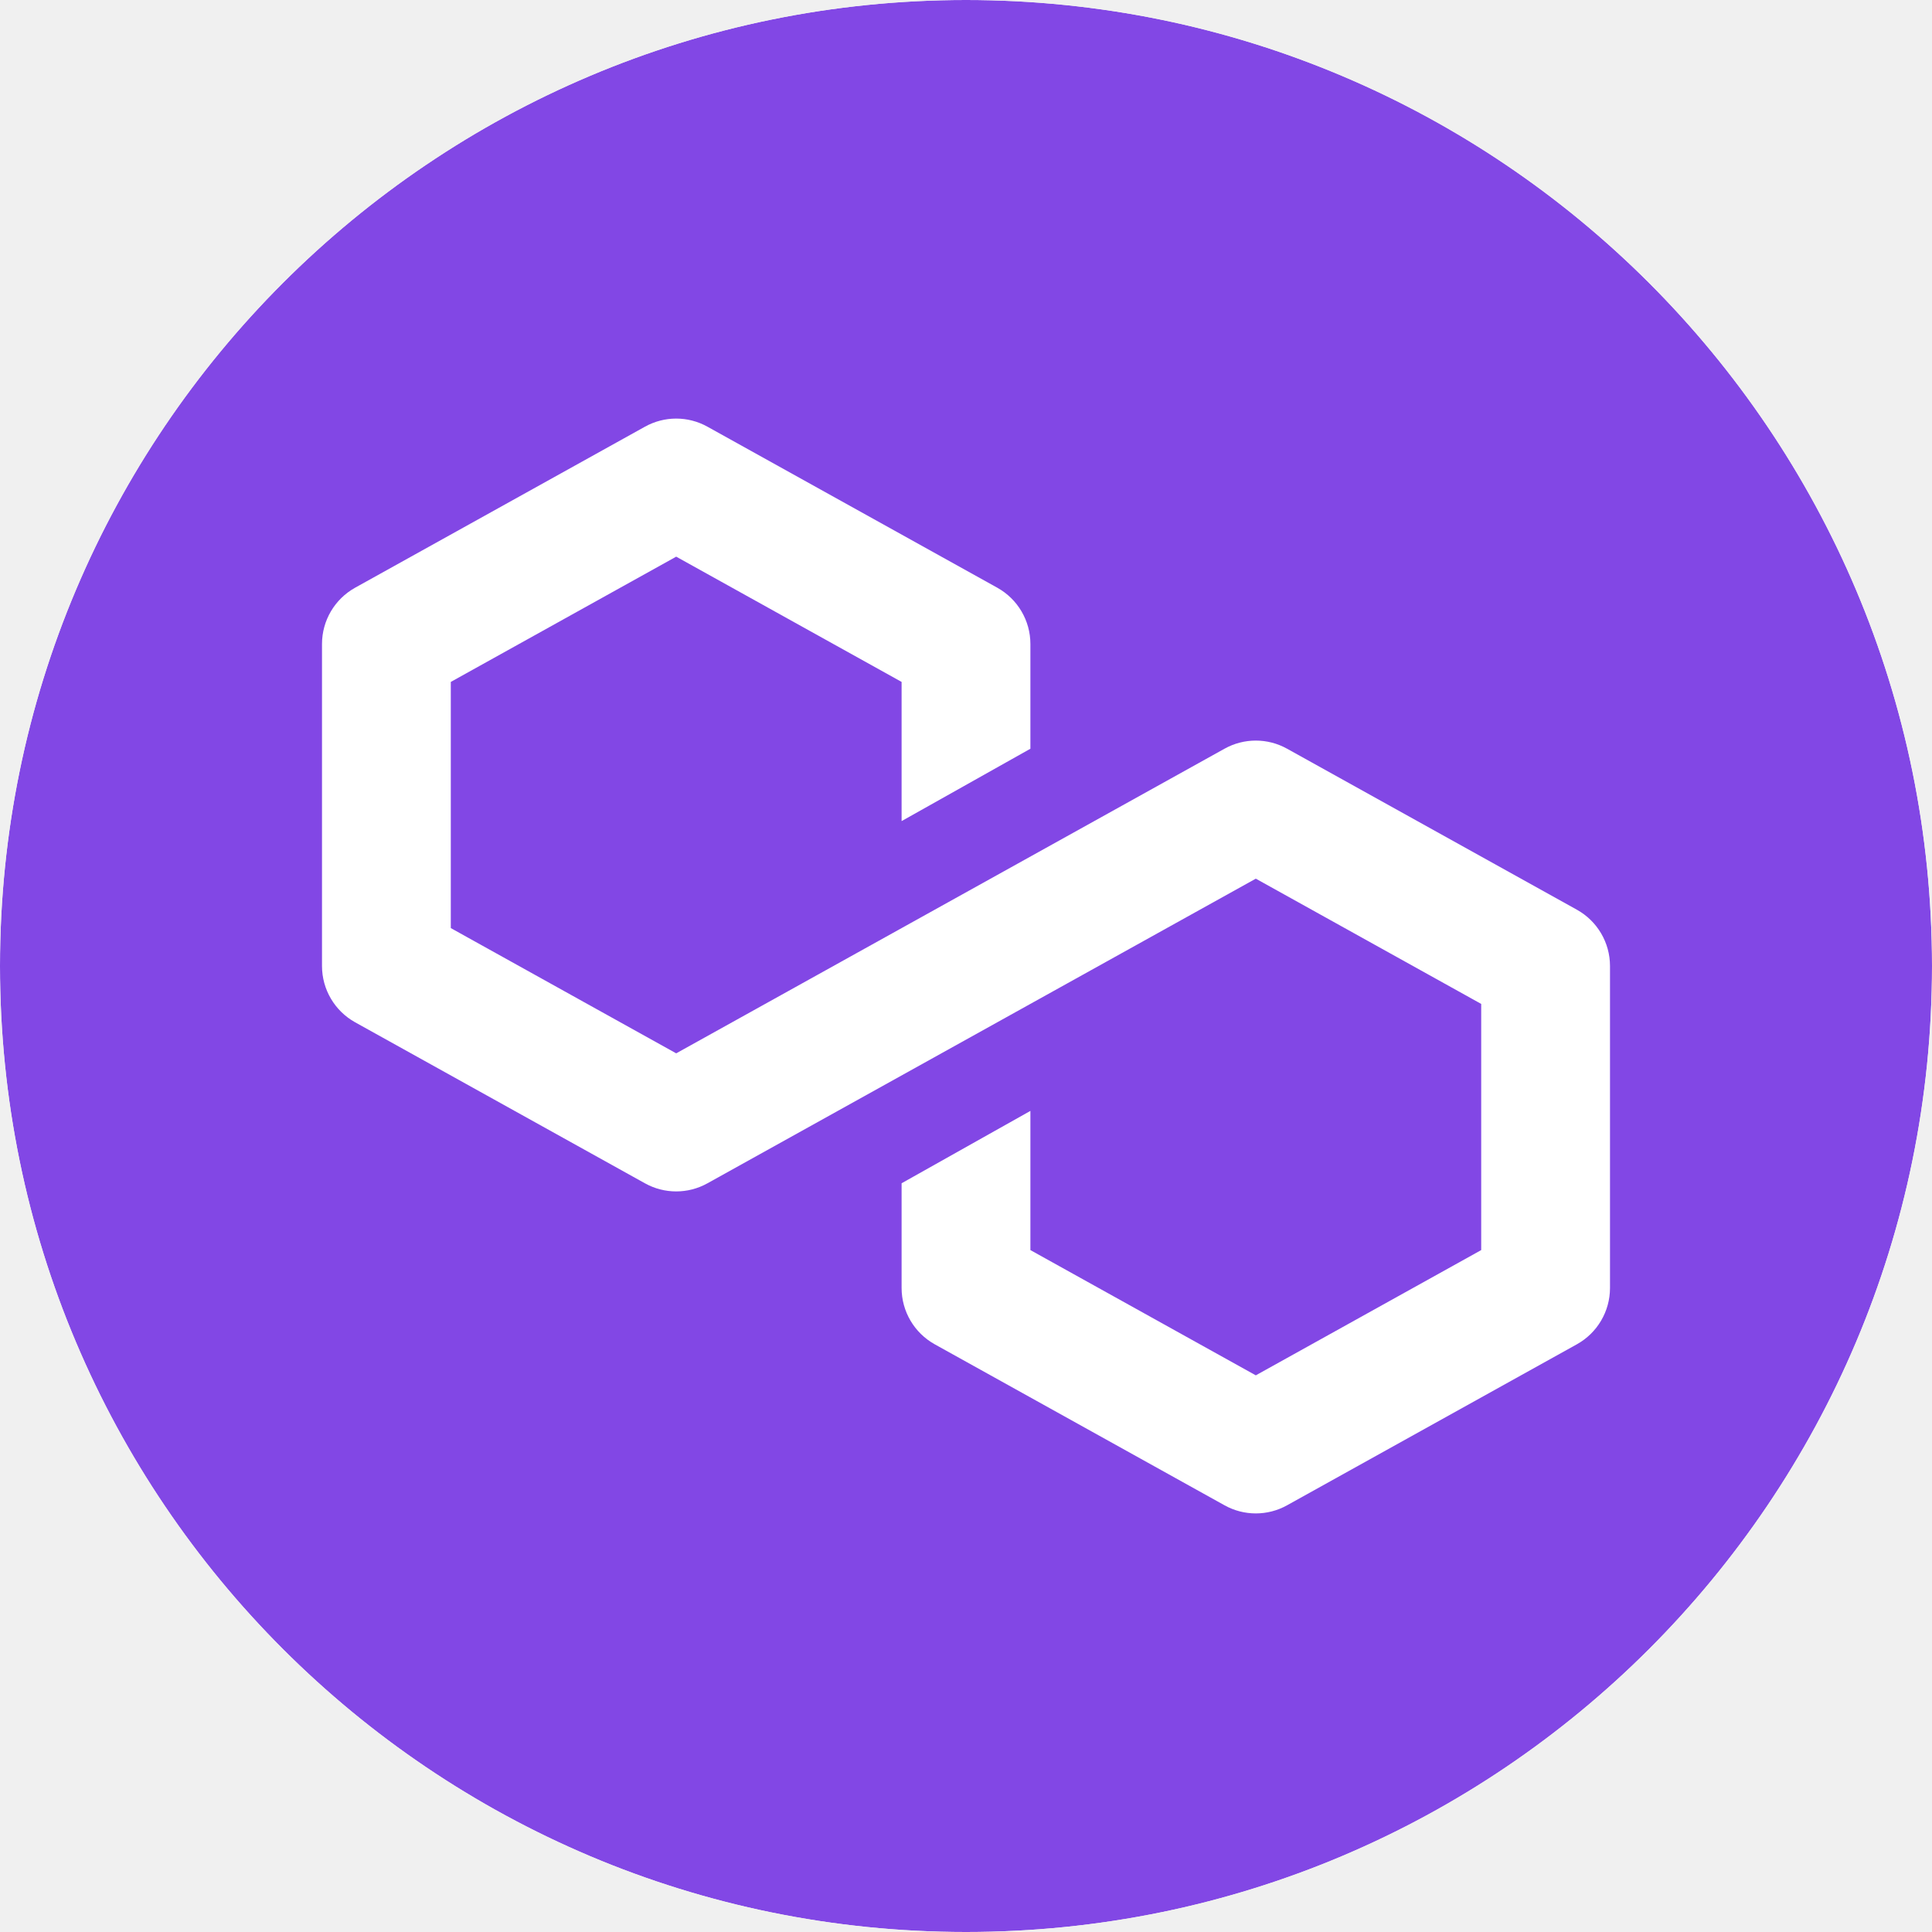
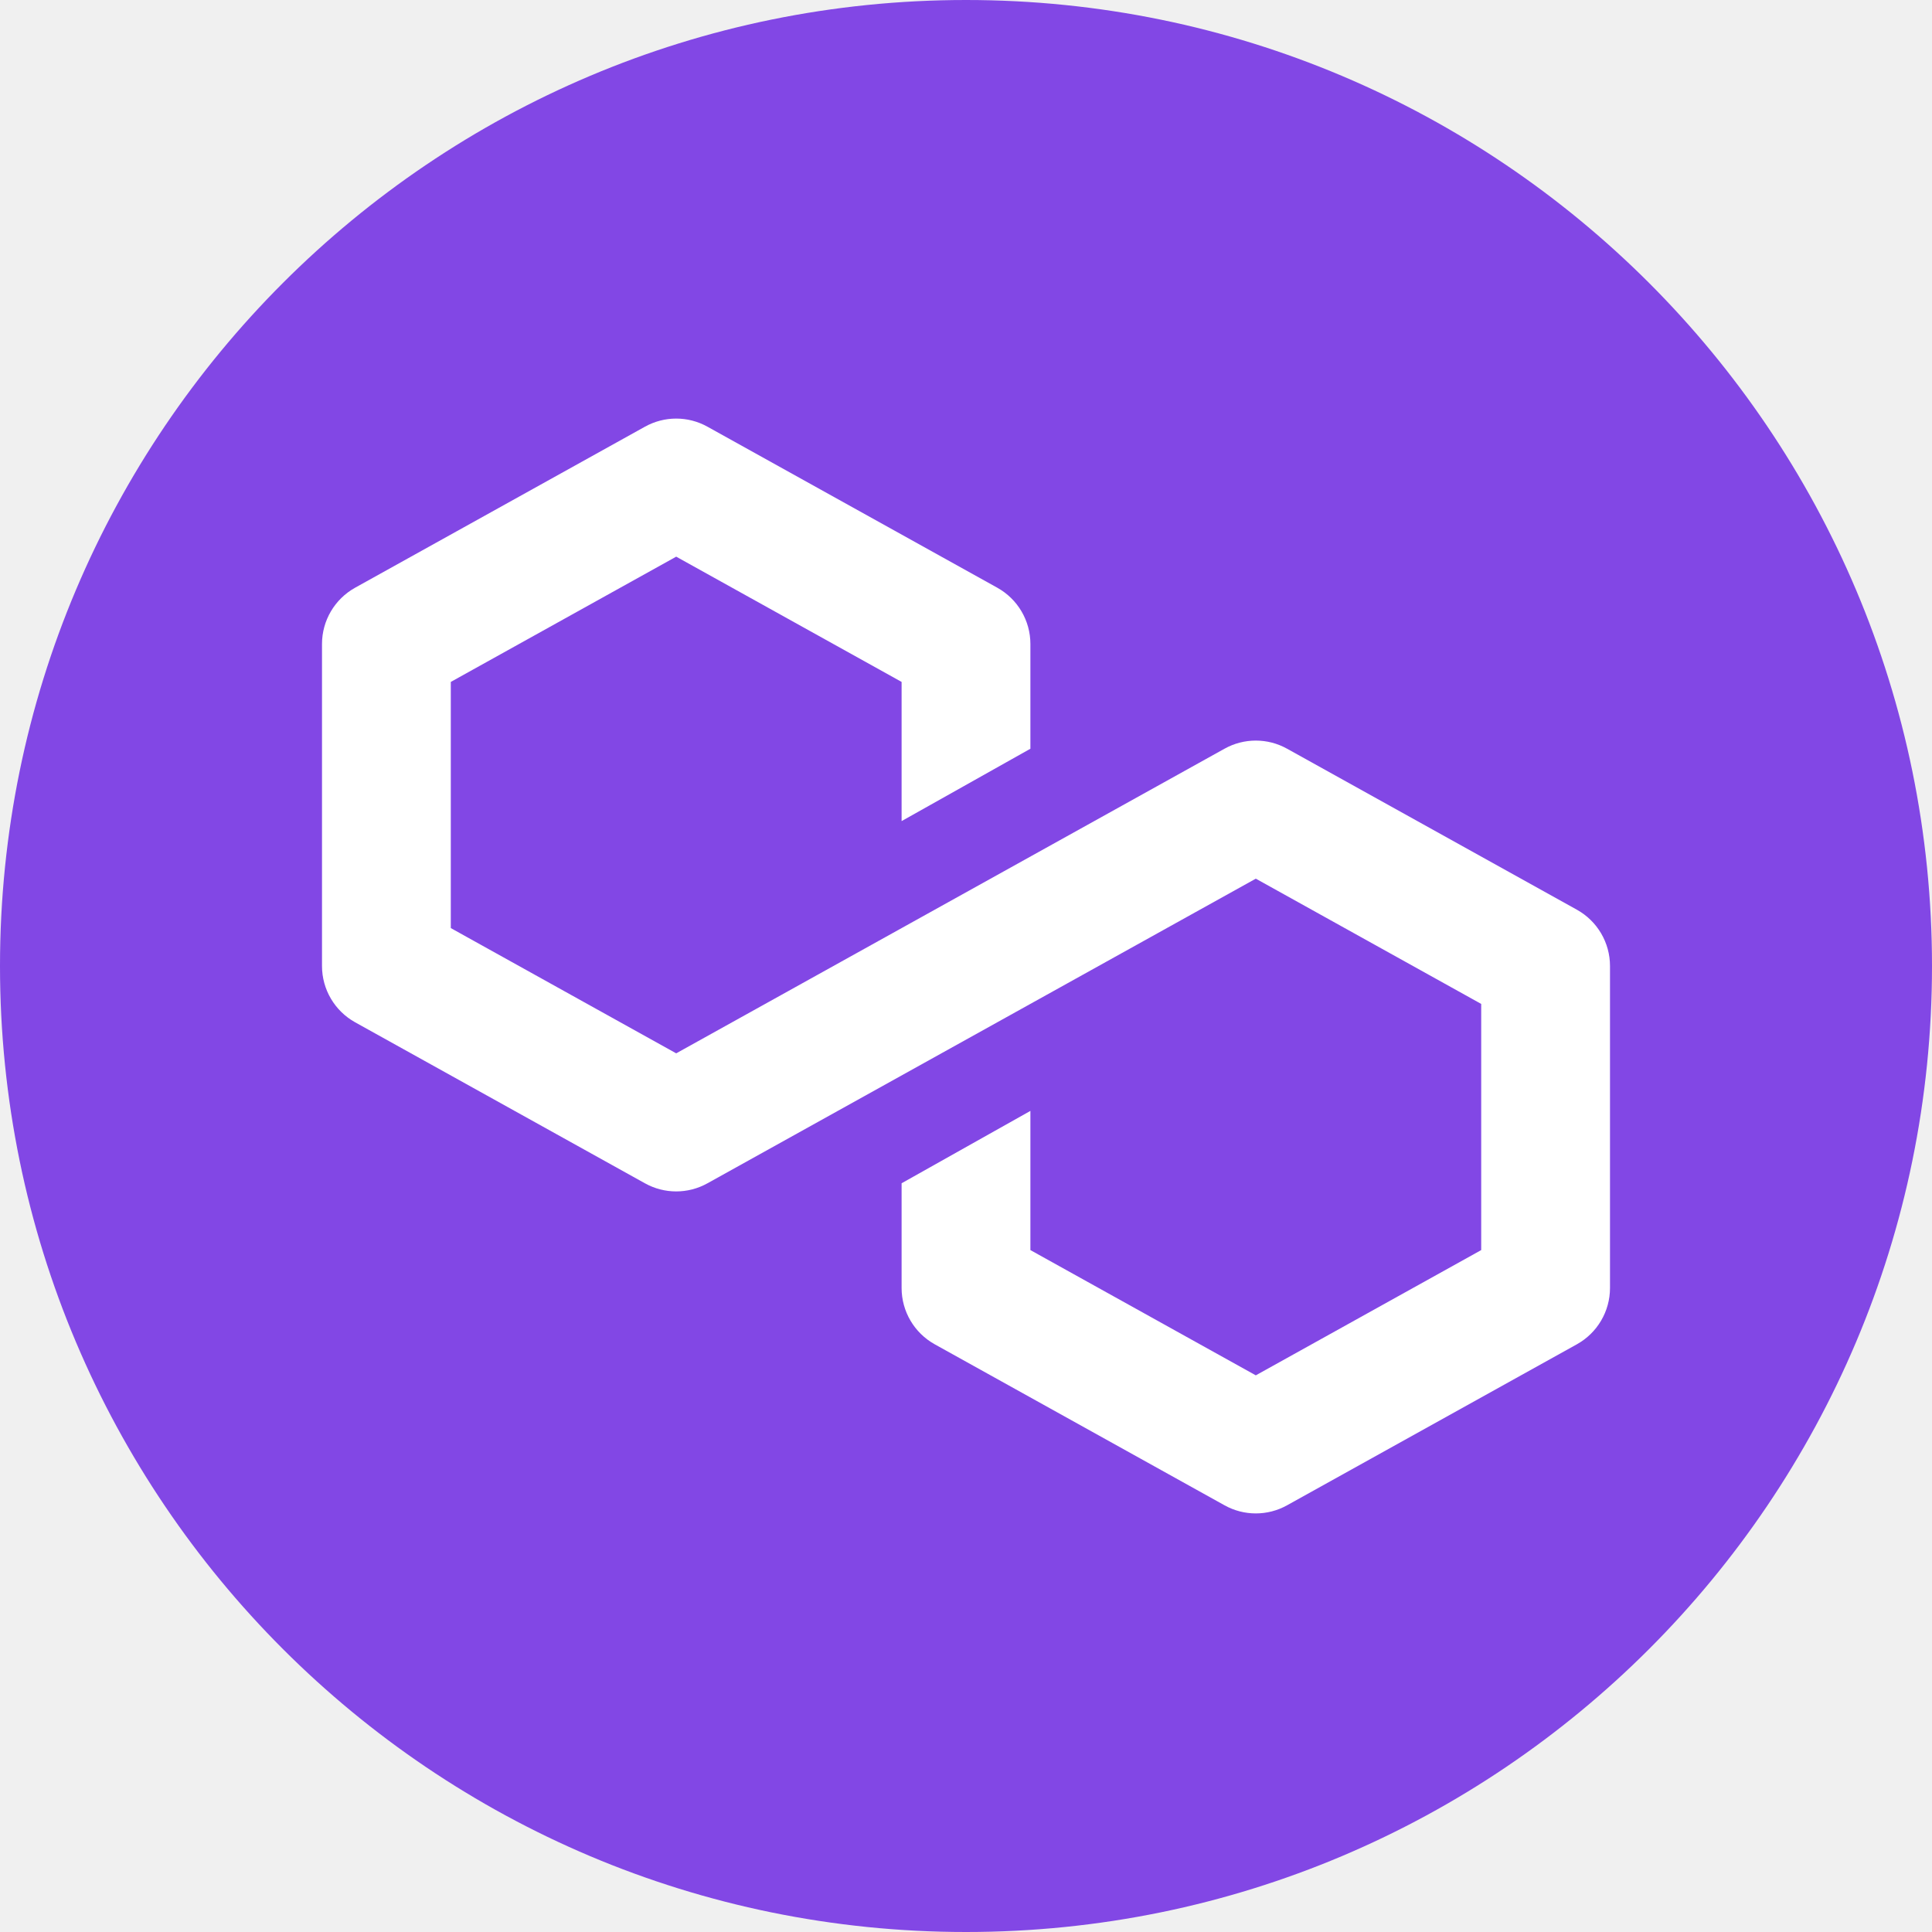
- <svg xmlns="http://www.w3.org/2000/svg" xmlns:xlink="http://www.w3.org/1999/xlink" width="24px" height="24px" viewBox="0 0 24 24" version="1.1">
-   <defs>
-     <circle id="path-1" cx="12" cy="12" r="12" />
-   </defs>
+ <svg xmlns="http://www.w3.org/2000/svg" width="24px" height="24px" viewBox="0 0 24 24" version="1.1">
  <g stroke="none" stroke-width="1" fill="none" fill-rule="evenodd">
    <g transform="translate(-223, -266)">
      <g transform="translate(18, 132)">
        <g transform="translate(20, 41)">
          <g transform="translate(156, 82)">
            <g transform="translate(29, 11)">
-               <mask id="mask-2" fill="white">
-                 <use xlink:href="#path-1" />
-               </mask>
-               <g />
-               <g mask="url(#mask-2)">
+               <g>
                <circle fill="#8247E5" fill-rule="nonzero" cx="12" cy="12" r="12" />
                <path d="M8.011,5.301 C8.253,5.166 8.547,5.166 8.789,5.301 L12.389,7.301 C12.642,7.442 12.8,7.709 12.8,8 L12.8,9.301 L11.2,10.2 L11.2,8.471 L8.4,6.915 L5.6,8.471 L5.6,11.529 L8.4,13.085 L15.211,9.301 C15.453,9.166 15.747,9.166 15.989,9.301 L19.589,11.301 C19.842,11.442 20,11.709 20,12 L20,16 C20,16.291 19.842,16.558 19.589,16.699 L15.989,18.699 C15.747,18.834 15.453,18.834 15.211,18.699 L11.611,16.699 C11.358,16.558 11.2,16.291 11.2,16 L11.2,14.699 L12.8,13.8 L12.8,15.529 L15.6,17.085 L18.4,15.529 L18.4,12.471 L15.6,10.915 L8.789,14.699 C8.547,14.834 8.253,14.834 8.011,14.699 L4.411,12.699 C4.158,12.558 4,12.291 4,12 L4,8 C4,7.709 4.158,7.442 4.411,7.301 L8.011,5.301 Z" fill="#FFFFFF" />
              </g>
            </g>
          </g>
        </g>
      </g>
    </g>
  </g>
</svg>
